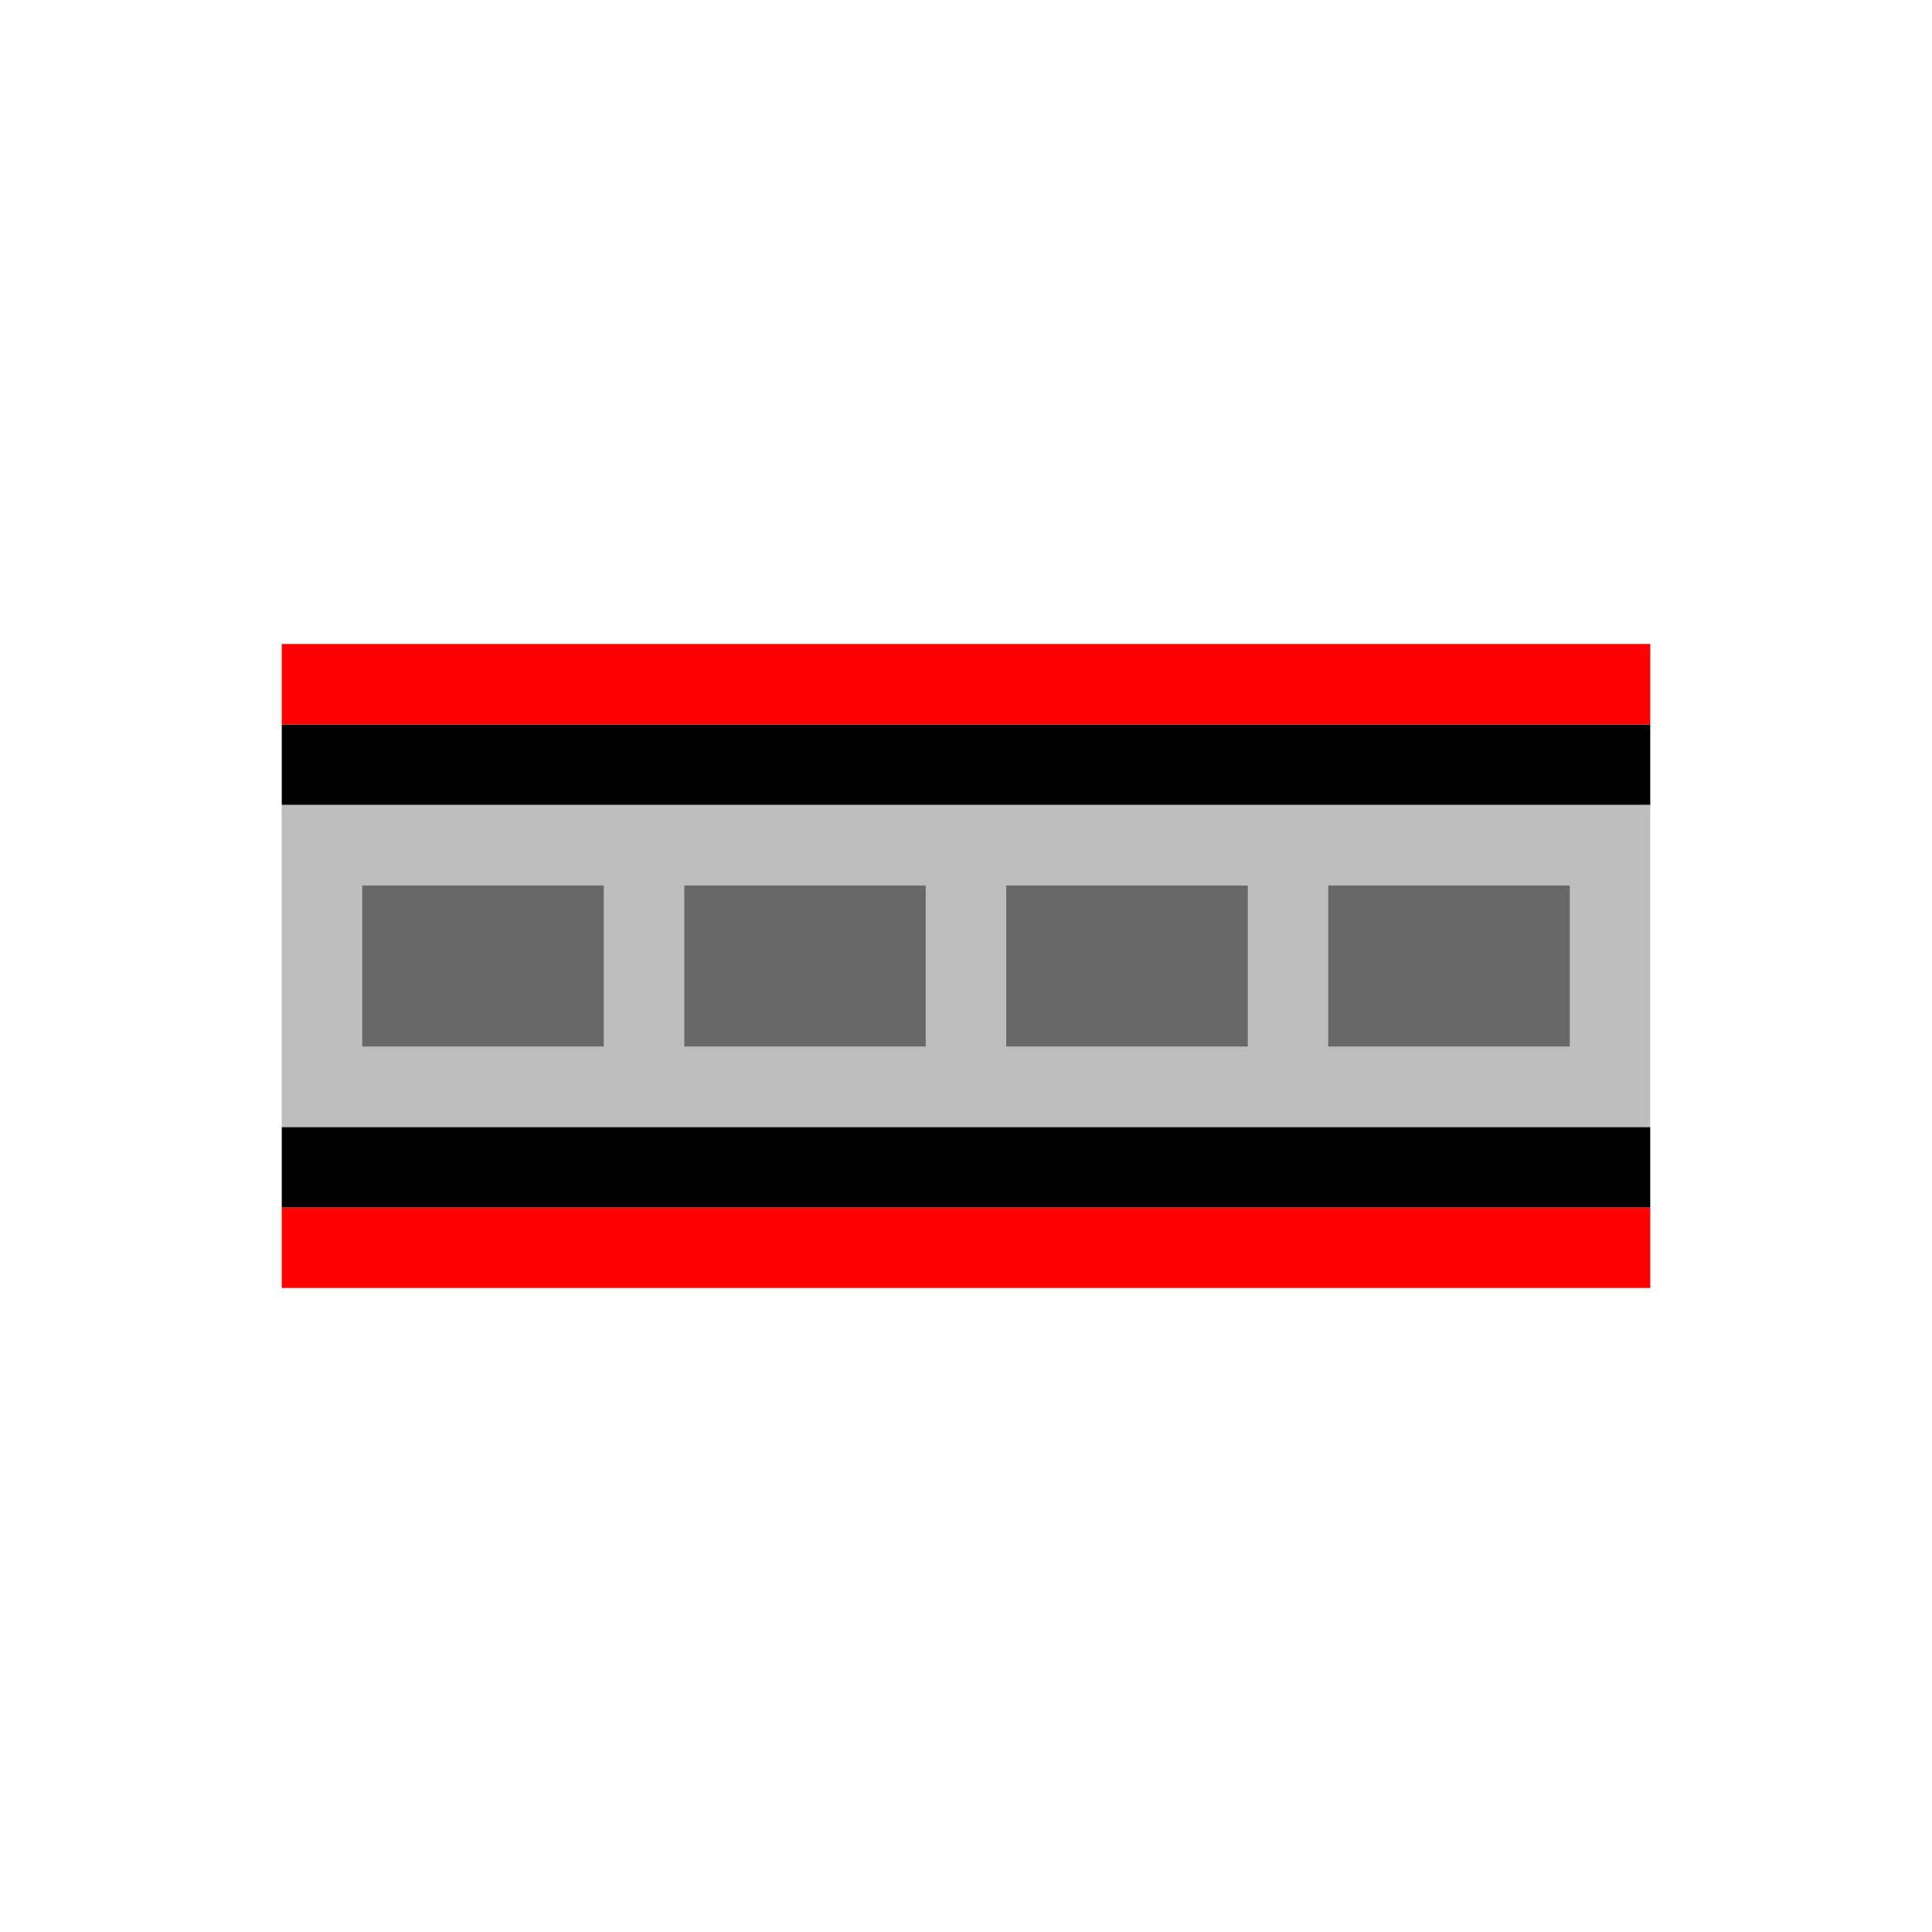
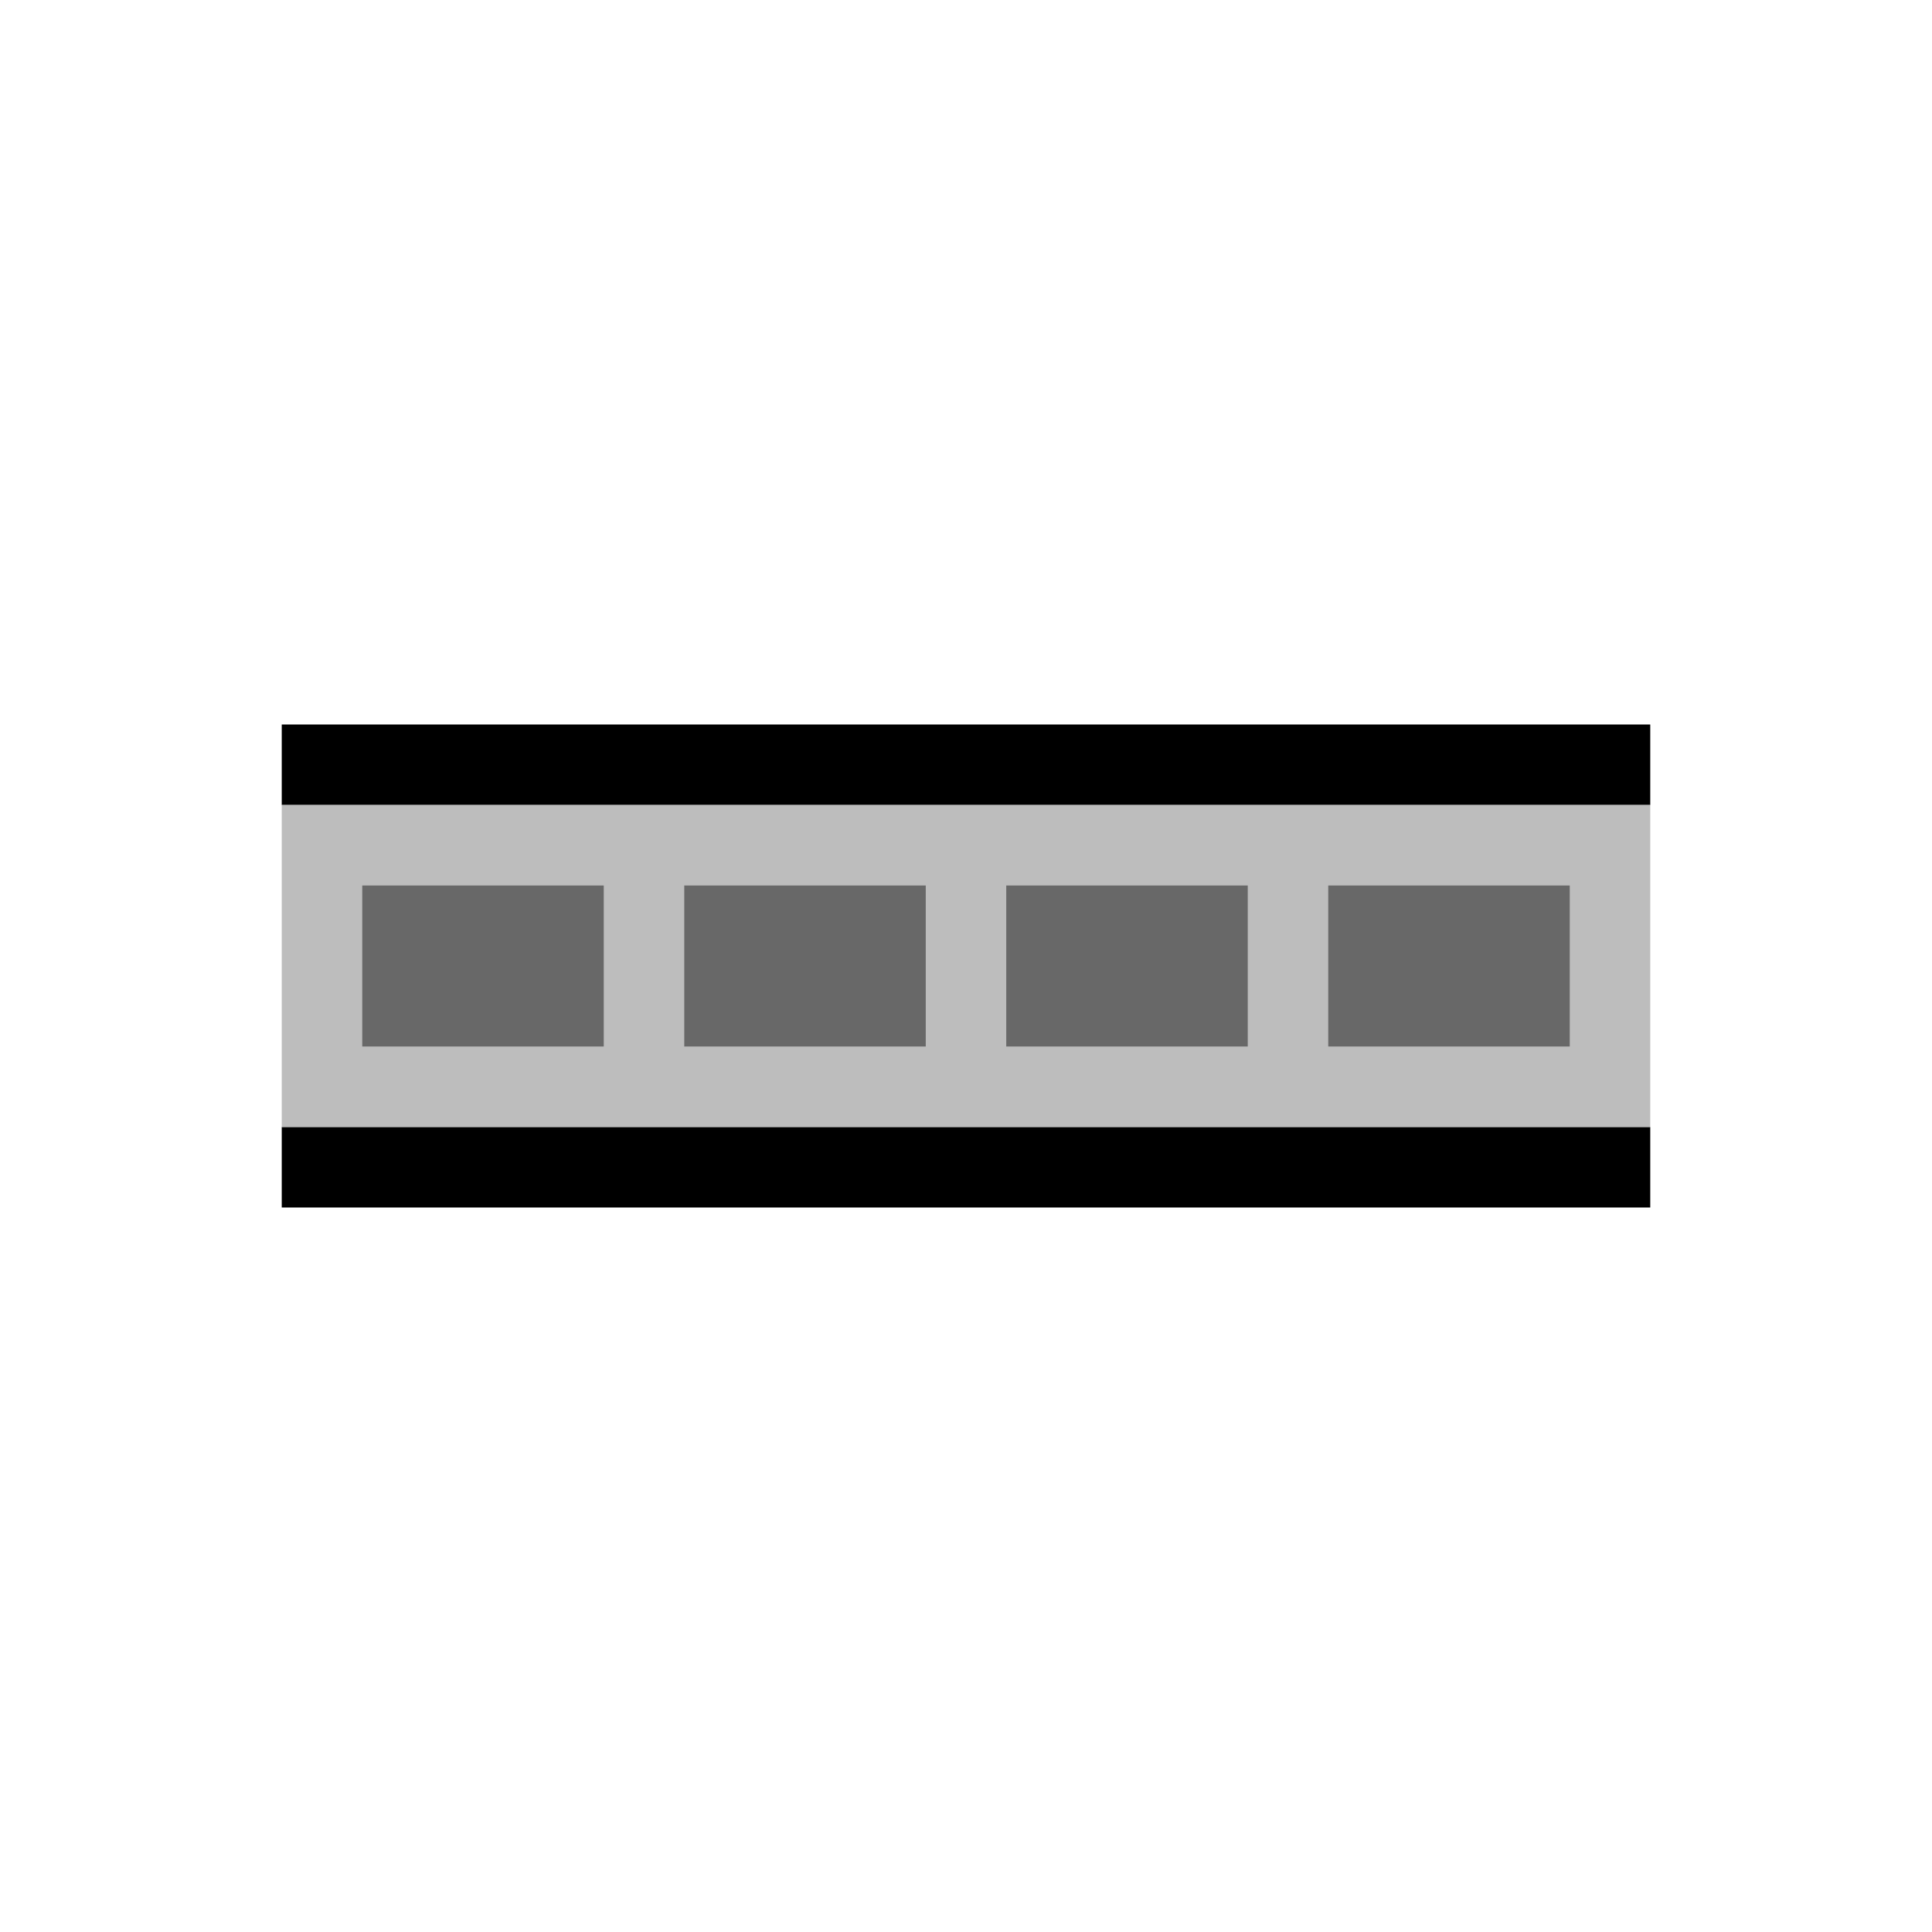
<svg xmlns="http://www.w3.org/2000/svg" width="48px" height="48px" viewBox="0 0 48 48" version="1.1">
  <g id="Tracks" stroke="none" stroke-width="1" fill="none" fill-rule="evenodd">
    <g id="Track_Straight">
      <polygon id="Border" fill="#000000" points="7 18 41 18 41 20 7 20" />
-       <polygon id="Occupied" fill="#FF0000" points="41 16 41 18 7 18 7 16" />
-       <polygon id="Occupied" fill="#FF0000" points="41 30 41 32 7 32 7 30" />
      <polygon id="Border" fill="#000000" points="7 28 41 28 41 30 7 30" />
      <polygon id="Track" fill="#BDBDBD" points="7 20 41 20 41 28 7 28" />
      <line x1="11" y1="24" x2="38" y2="24" id="Dashline" stroke="#686868" stroke-width="4" stroke-linecap="square" stroke-dasharray="2,6" />
    </g>
  </g>
</svg>
